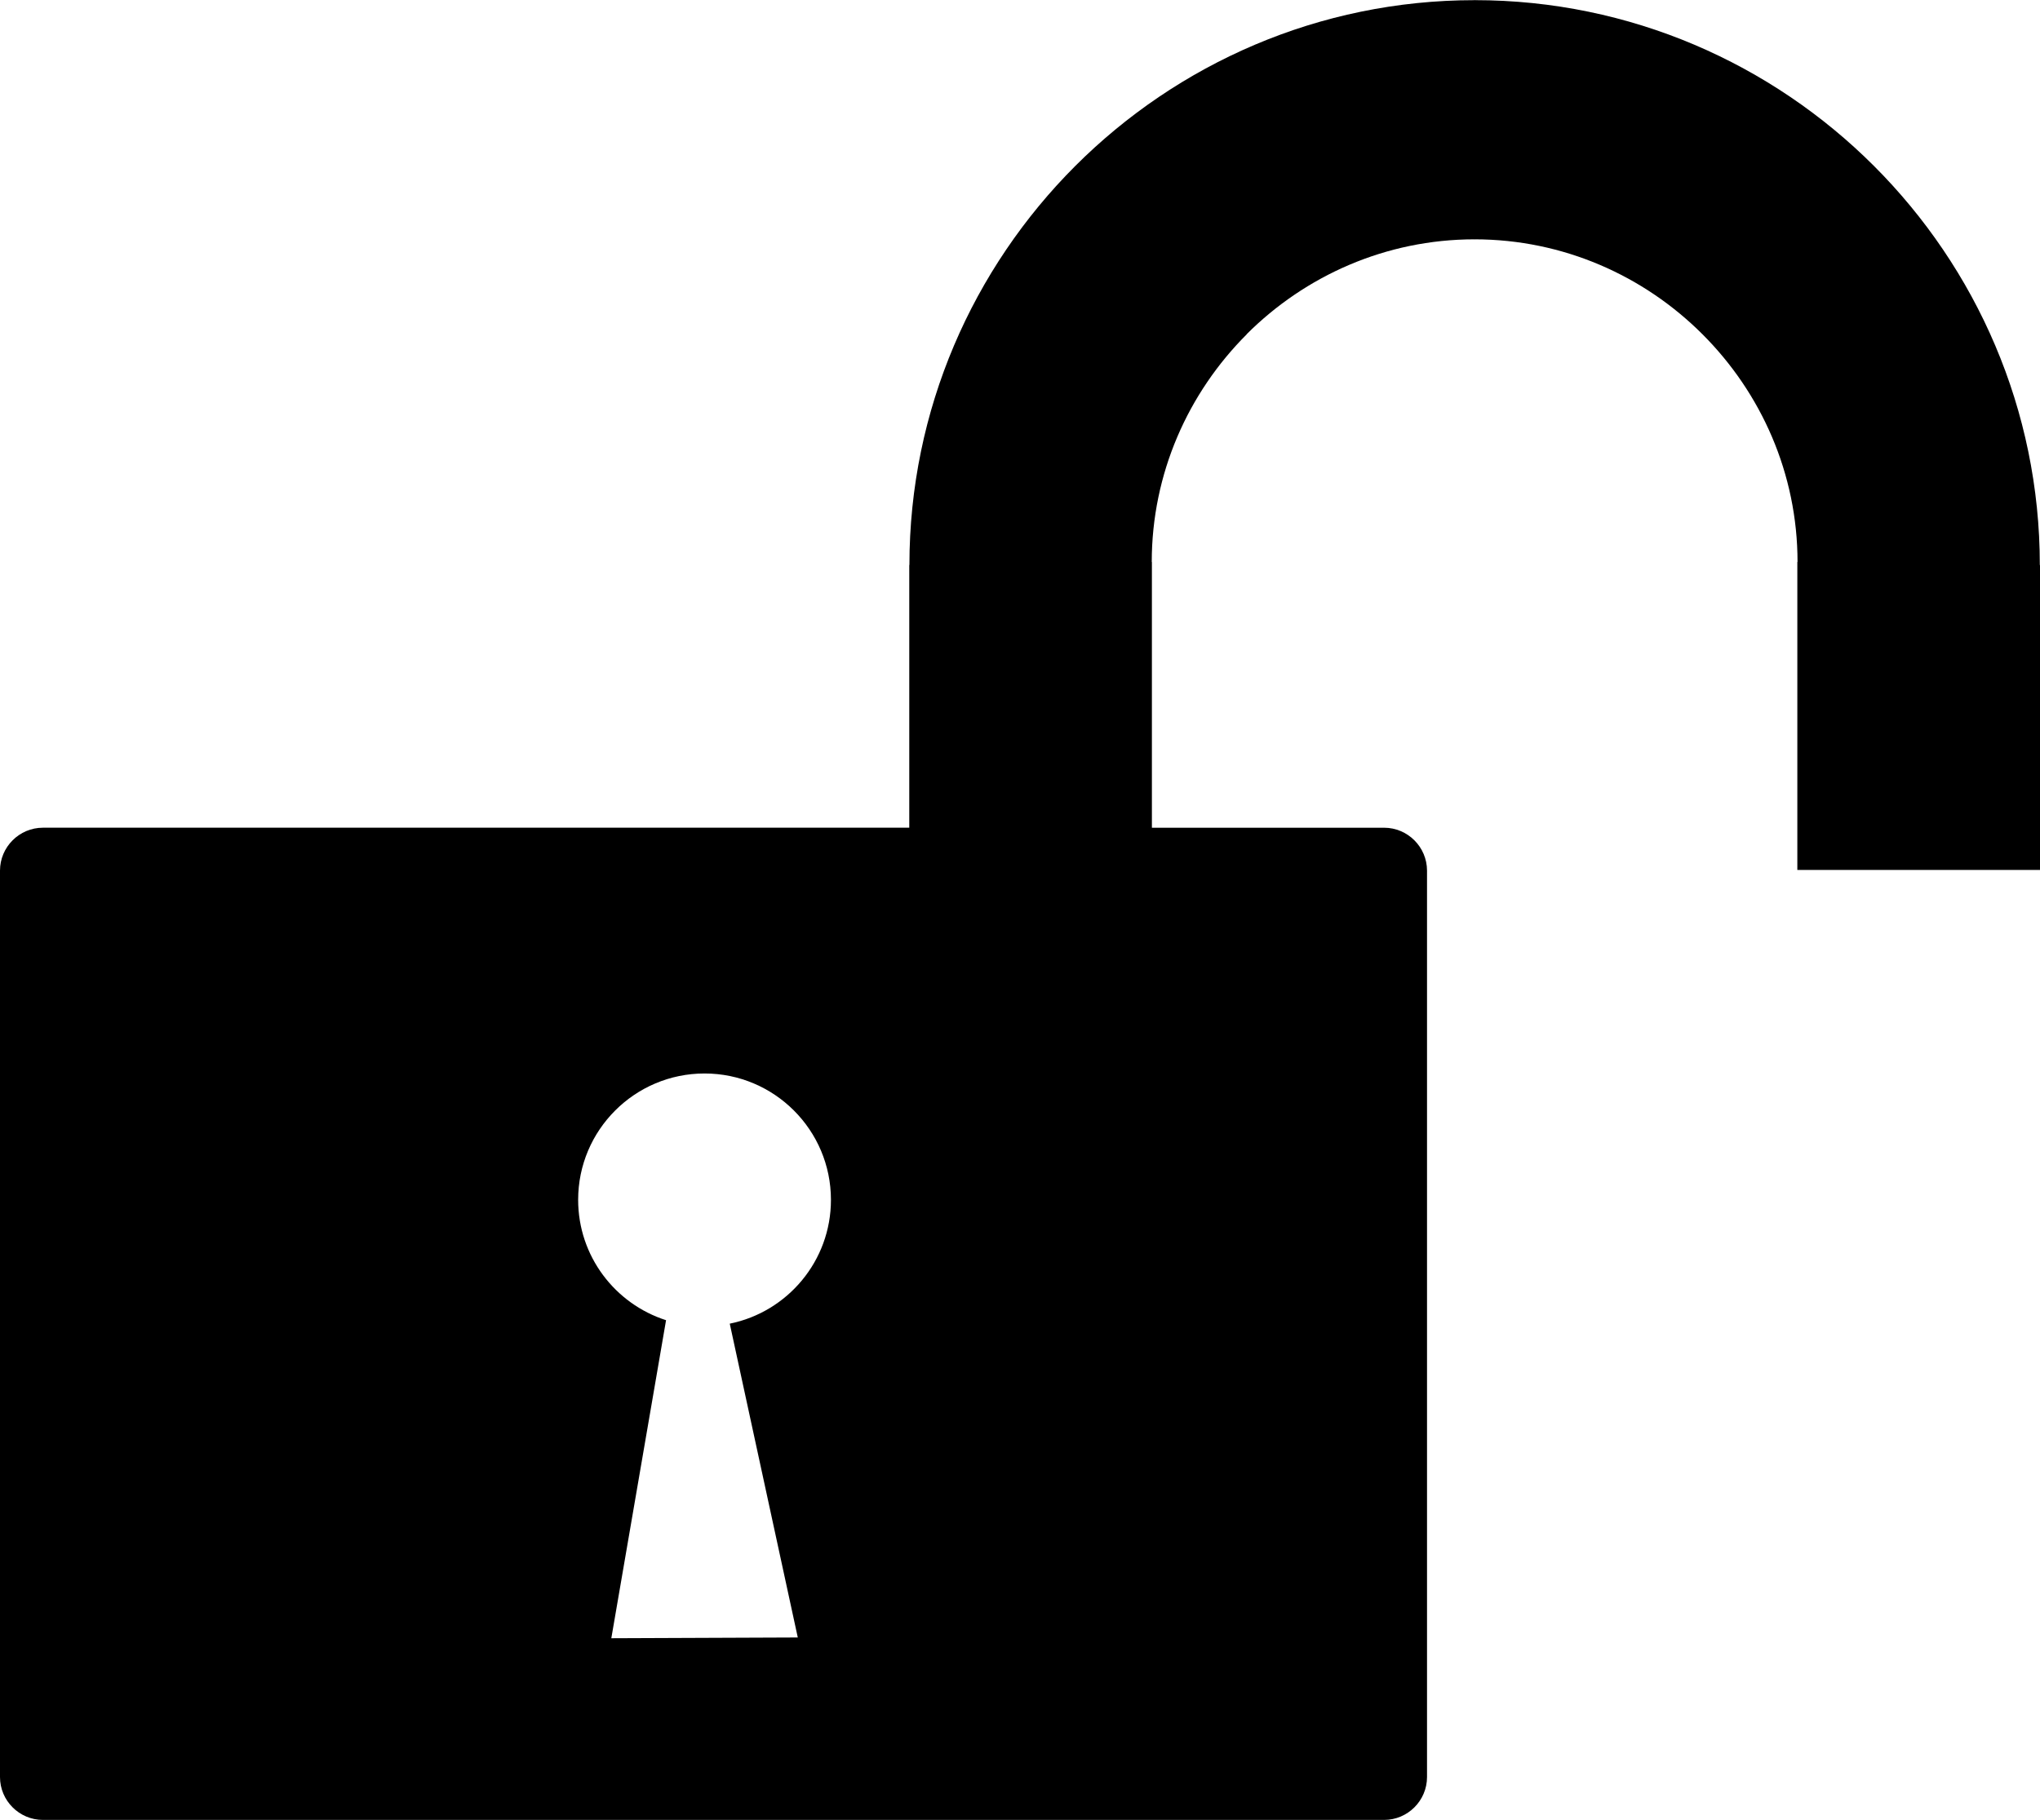
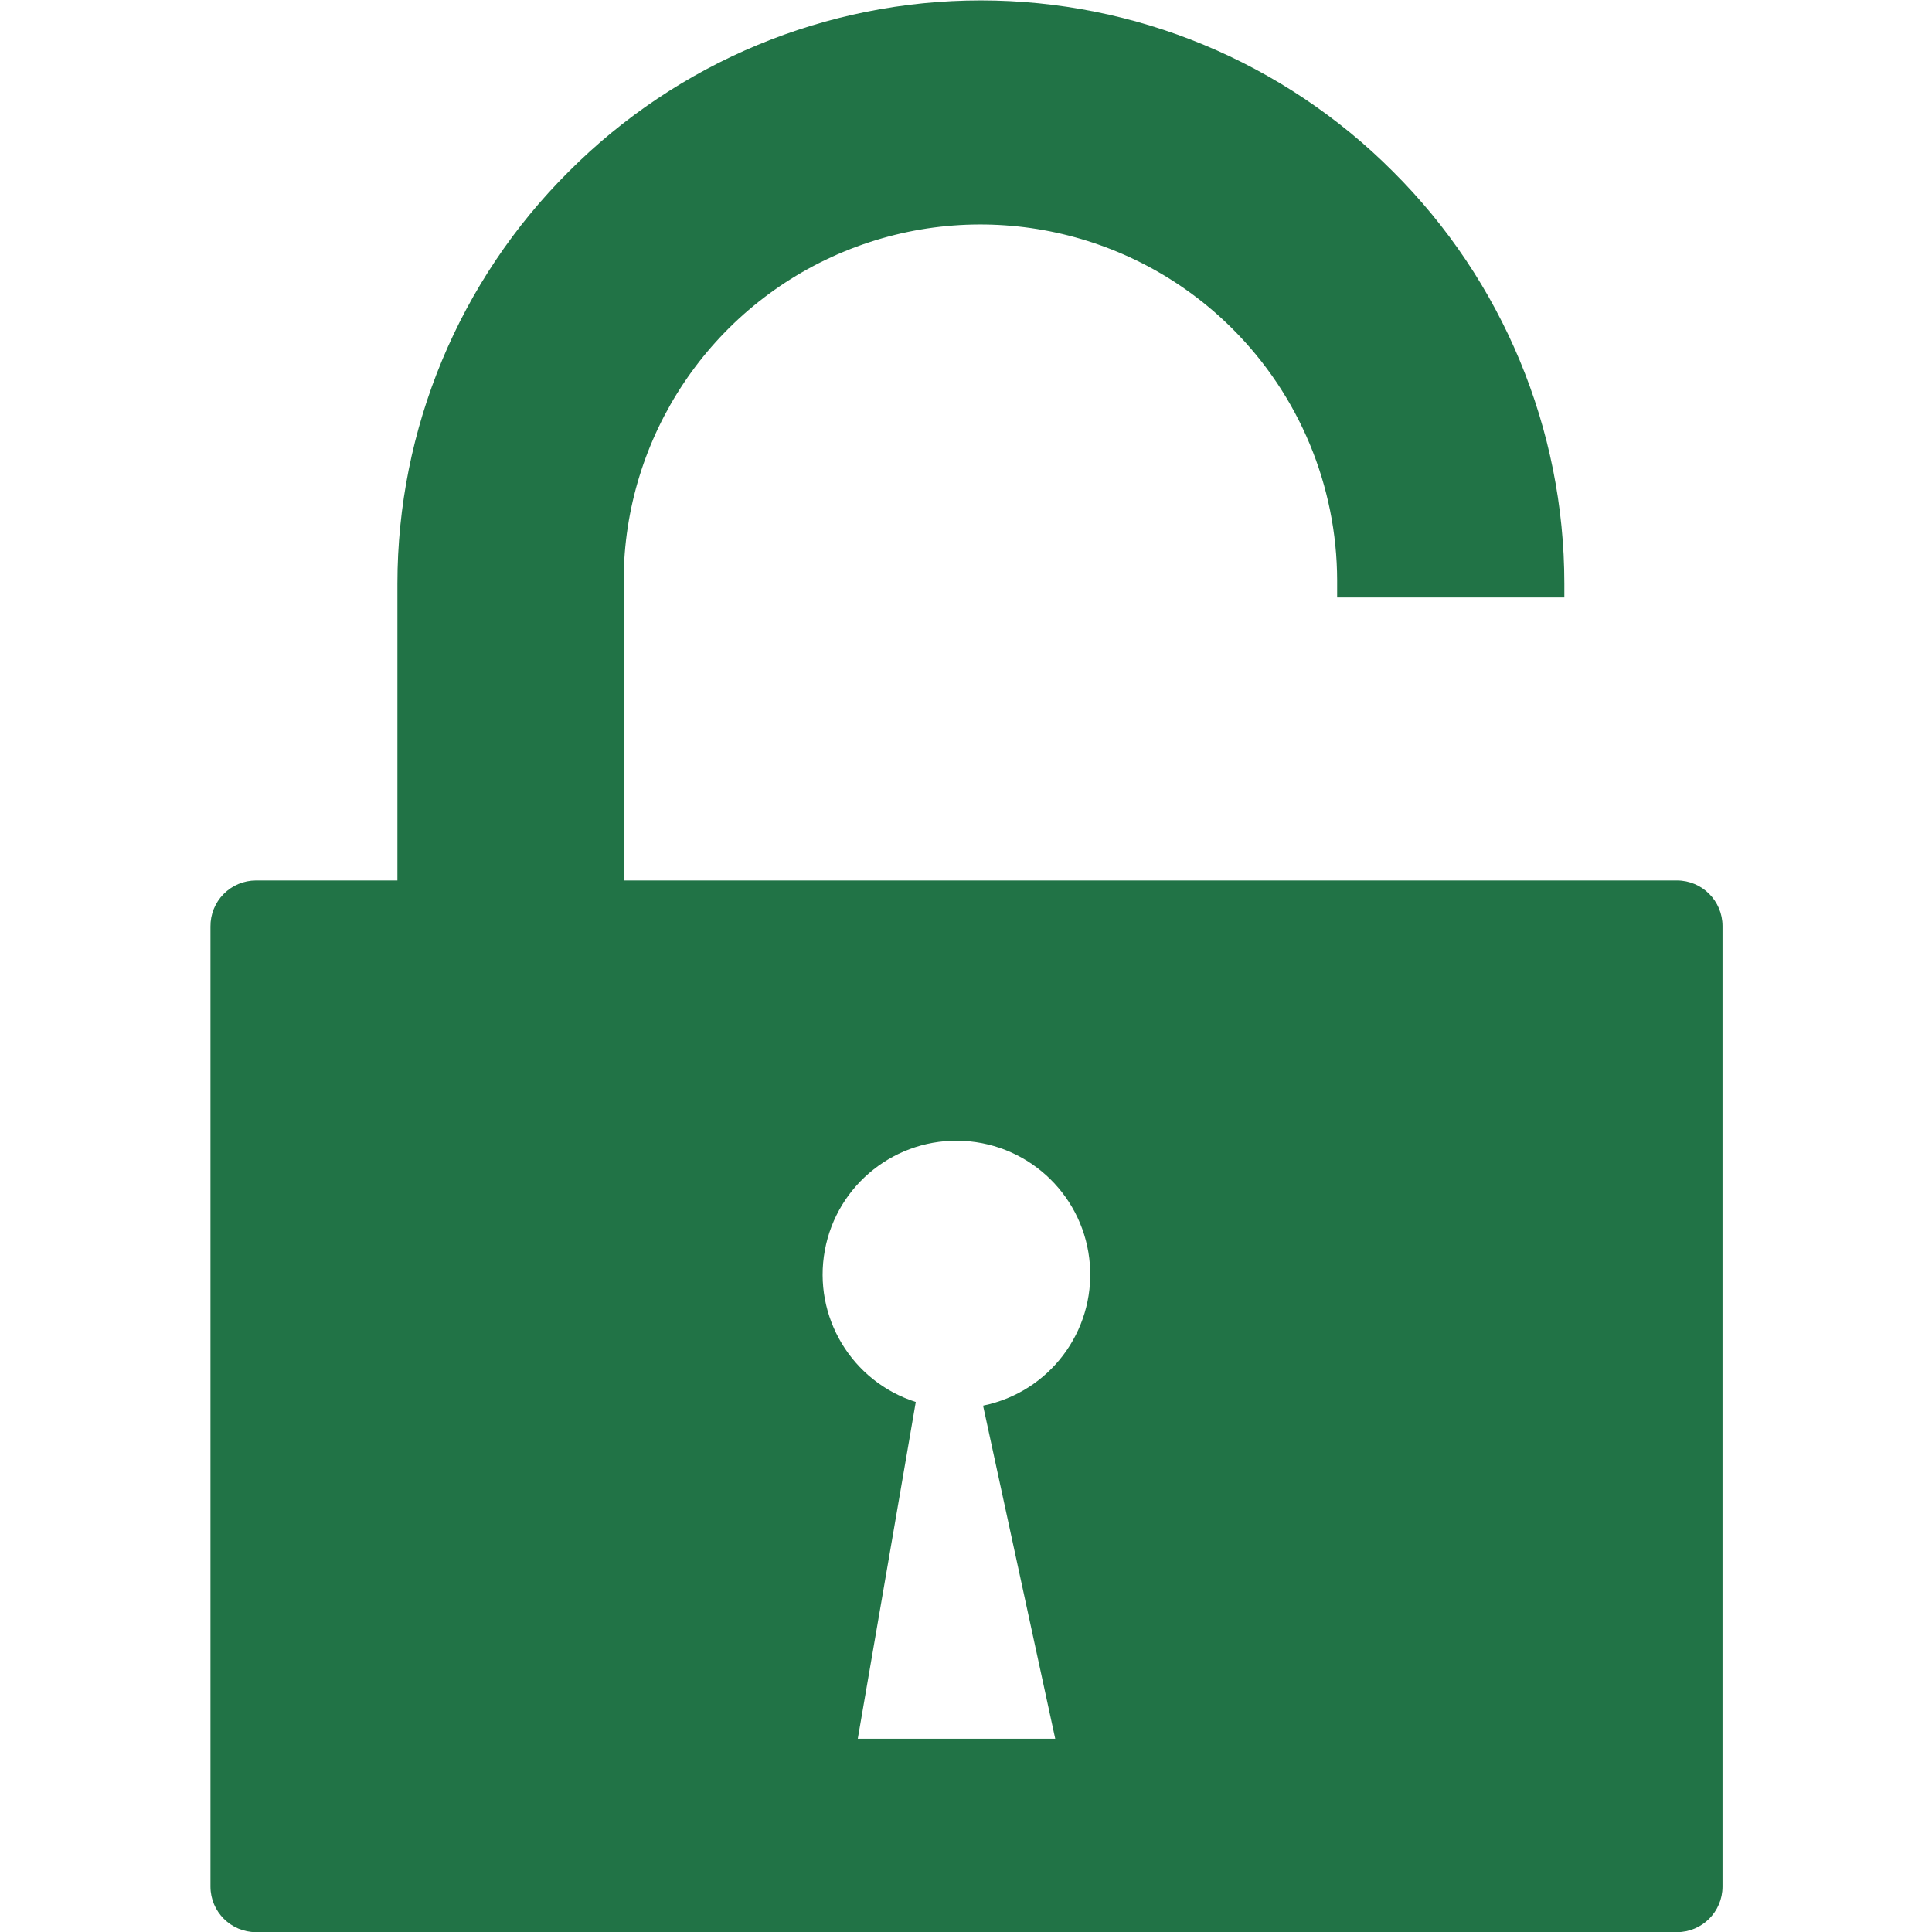
- <svg xmlns="http://www.w3.org/2000/svg" version="1.1" id="Layer_1" x="0px" y="0px" width="122.88px" height="109.652px" viewBox="0 0 122.88 109.652" enable-background="new 0 0 122.88 109.652" xml:space="preserve">
-   <g>
-     <path fill-rule="evenodd" clip-rule="evenodd" d="M2.585,49.871H54.77V34.054v-0.011h0.009c0.002-9.368,3.828-17.878,9.989-24.042 c6.164-6.163,14.679-9.991,24.051-9.991V0h0.005l0,0h0.012v0.009c9.368,0.002,17.878,3.828,24.042,9.989 c6.164,6.164,9.991,14.679,9.991,24.051h0.012v0.004v15.96v2.403h-2.403h-9.811h-2.404v-2.403V33.868v-0.009h0.012 c-0.002-5.332-2.195-10.189-5.722-13.715c-3.528-3.531-8.388-5.721-13.724-5.724v0.009h-0.005l0,0h-0.011V14.42 c-5.334,0.002-10.191,2.19-13.72,5.717l0.005,0.005c-3.529,3.528-5.722,8.388-5.722,13.722h0.009v0.005v16.003h13.987 c1.422,0,2.585,1.164,2.585,2.585v54.613c0,1.422-1.163,2.583-2.585,2.583H2.585c-1.424,0-2.585-1.161-2.585-2.583V52.456 C0,51.035,1.161,49.871,2.585,49.871L2.585,49.871z M43.957,79.753l4.098,18.908l-11.232,0.045l3.297-19.162 c-3.068-0.981-5.295-3.857-5.295-7.252c0-4.202,3.411-7.613,7.614-7.613c4.202,0,7.613,3.411,7.613,7.613 C50.053,75.975,47.433,79.048,43.957,79.753L43.957,79.753z" />
-   </g>
+ <svg xmlns="http://www.w3.org/2000/svg" id="Layer_1" data-name="Layer 1" x="0px" y="0px" height="14px" width="14px" fill="#217346" viewBox="0 0 96.108 122.88">
+   <defs>
+     <style>.cls-1{fill-rule:evenodd;}</style>
+   </defs>
+   <path class="cls-1" d="M2.89,56h9V37.12a37,37,0,0,1,10.9-26.21h0a37,37,0,0,1,52.42,0h0a37,37,0,0,1,10.9,26.21V38H71.66V36.91a22.68,22.68,0,0,0-6.66-16h0a22.69,22.69,0,0,0-38.72,16V56h67a2.9,2.9,0,0,1,2.89,2.89V120a2.9,2.9,0,0,1-2.89,2.89H2.89A2.9,2.9,0,0,1,0,120V58.93A2.9,2.9,0,0,1,2.89,56ZM49.15,89.45l4.58,21.14-12.56,0,3.69-21.42a8.51,8.51,0,1,1,4.29.23Z" />
</svg>
